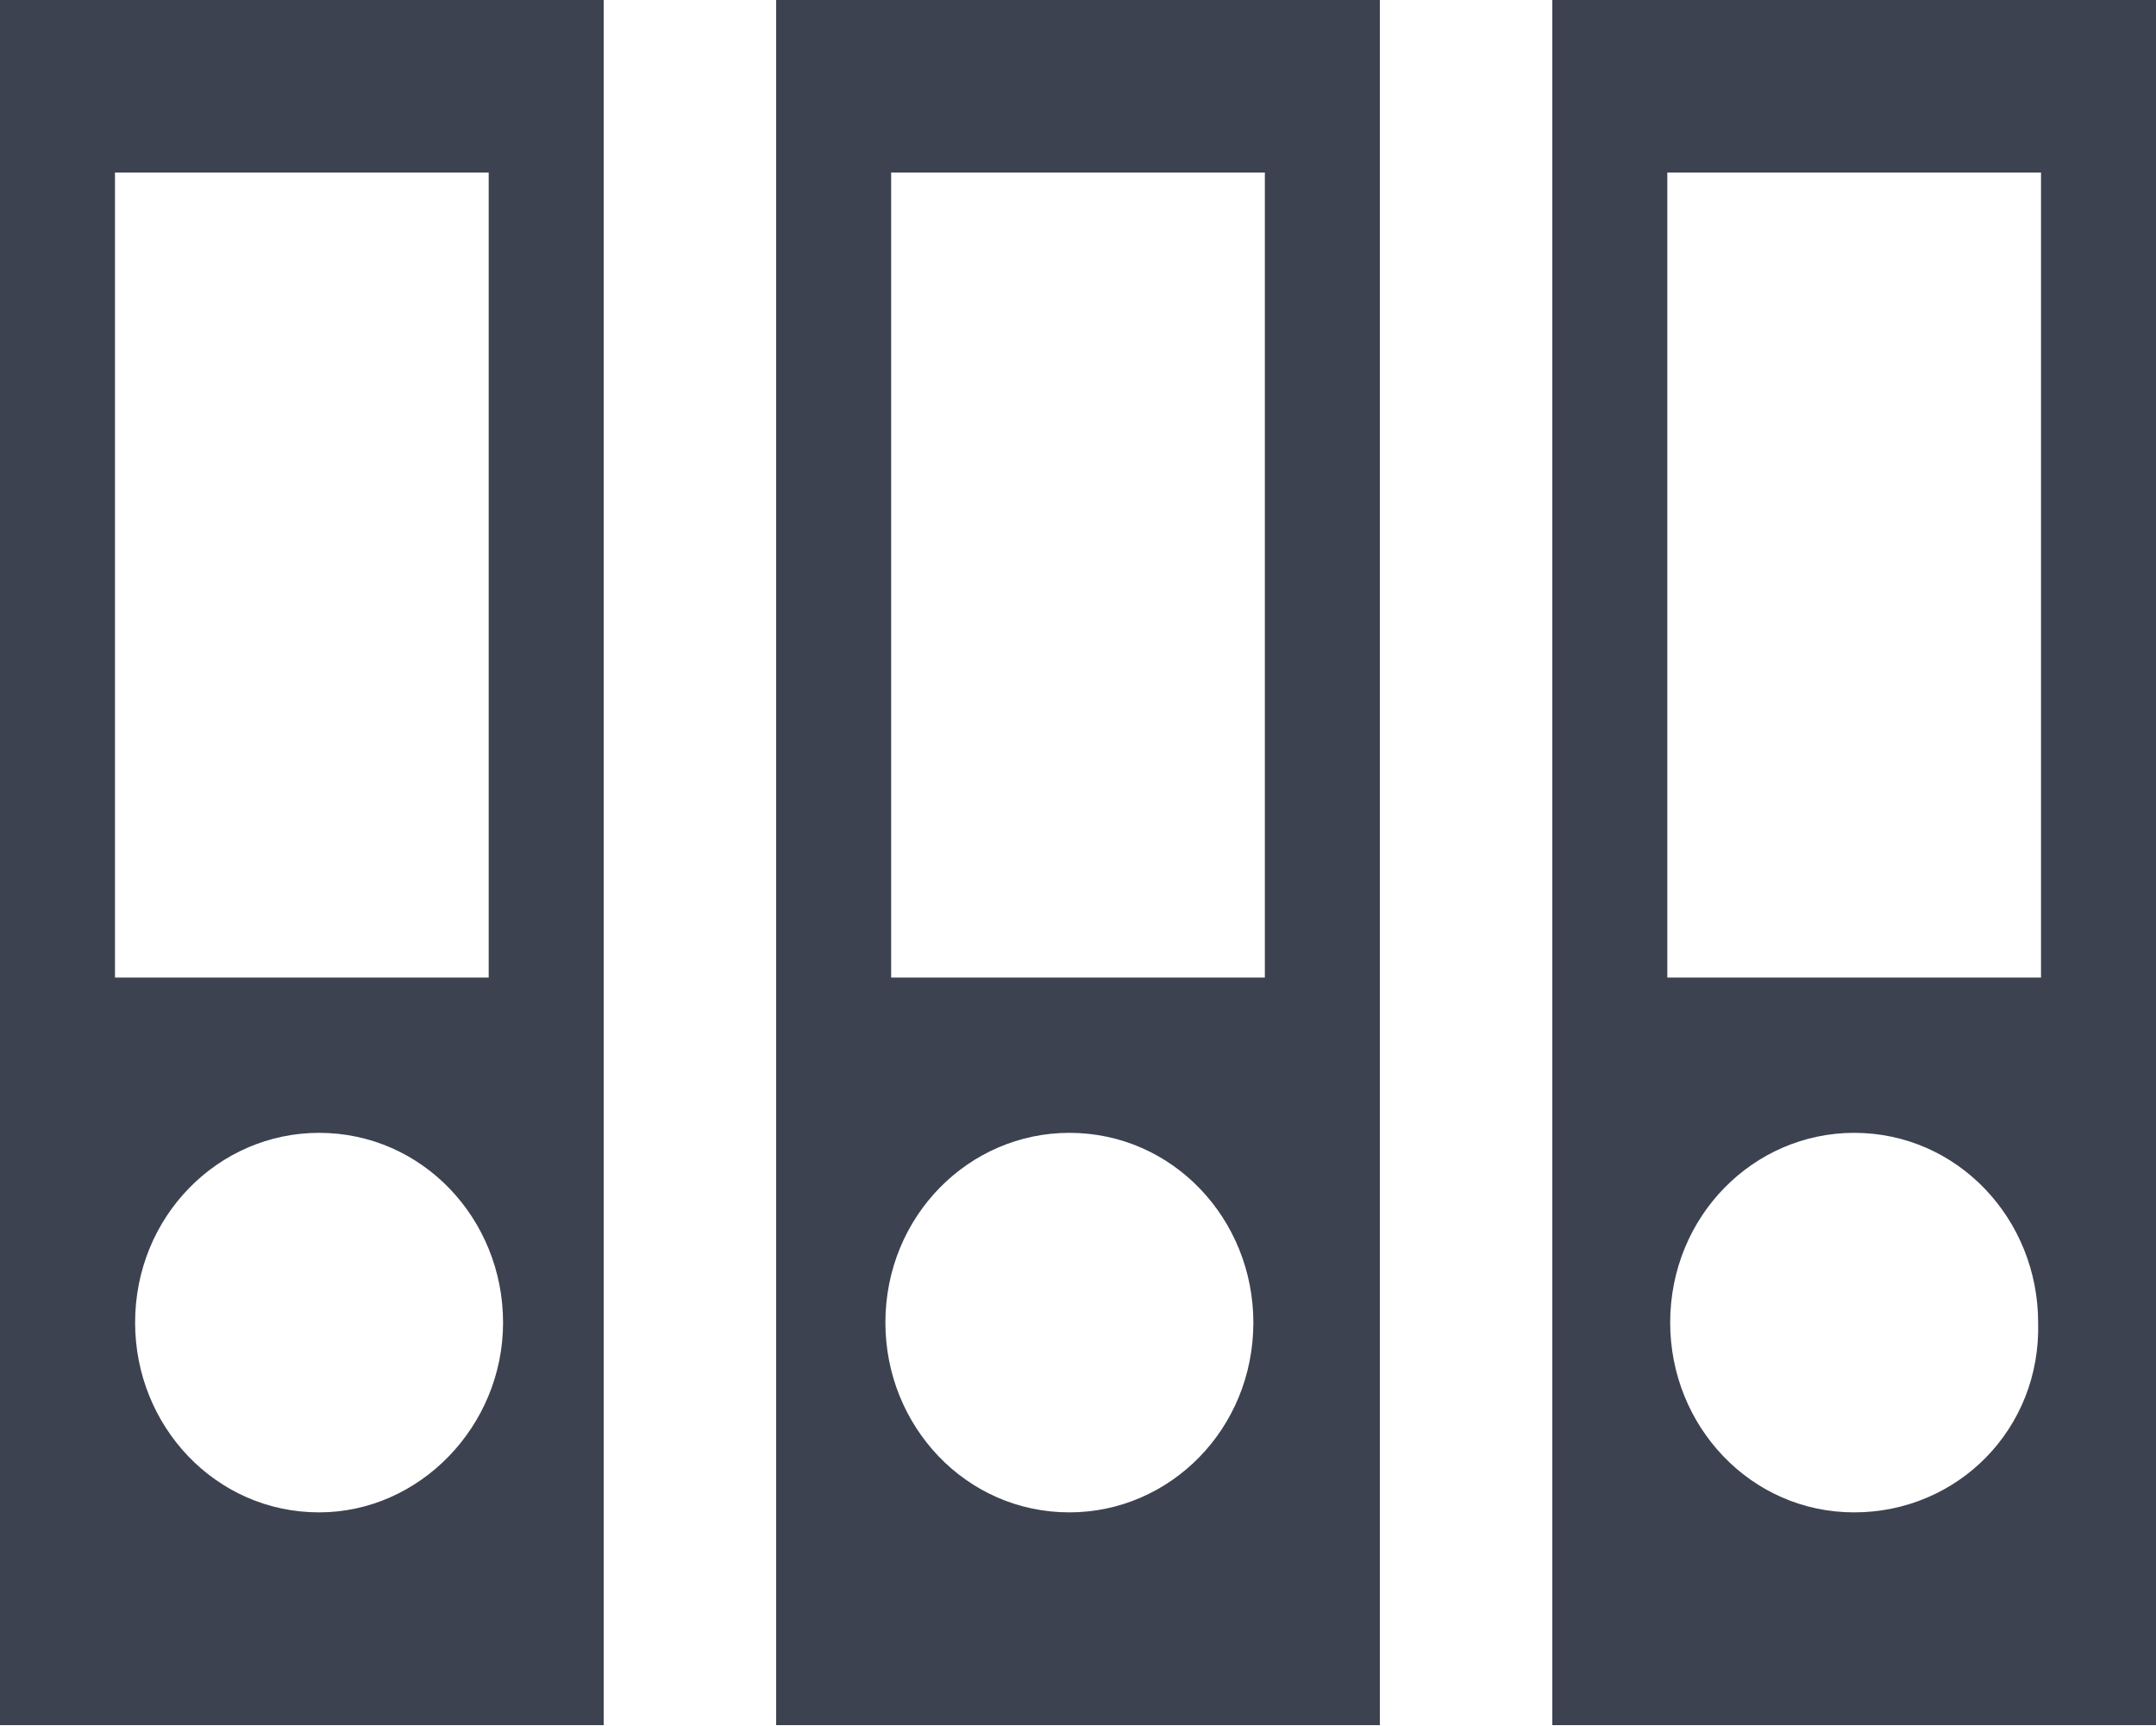
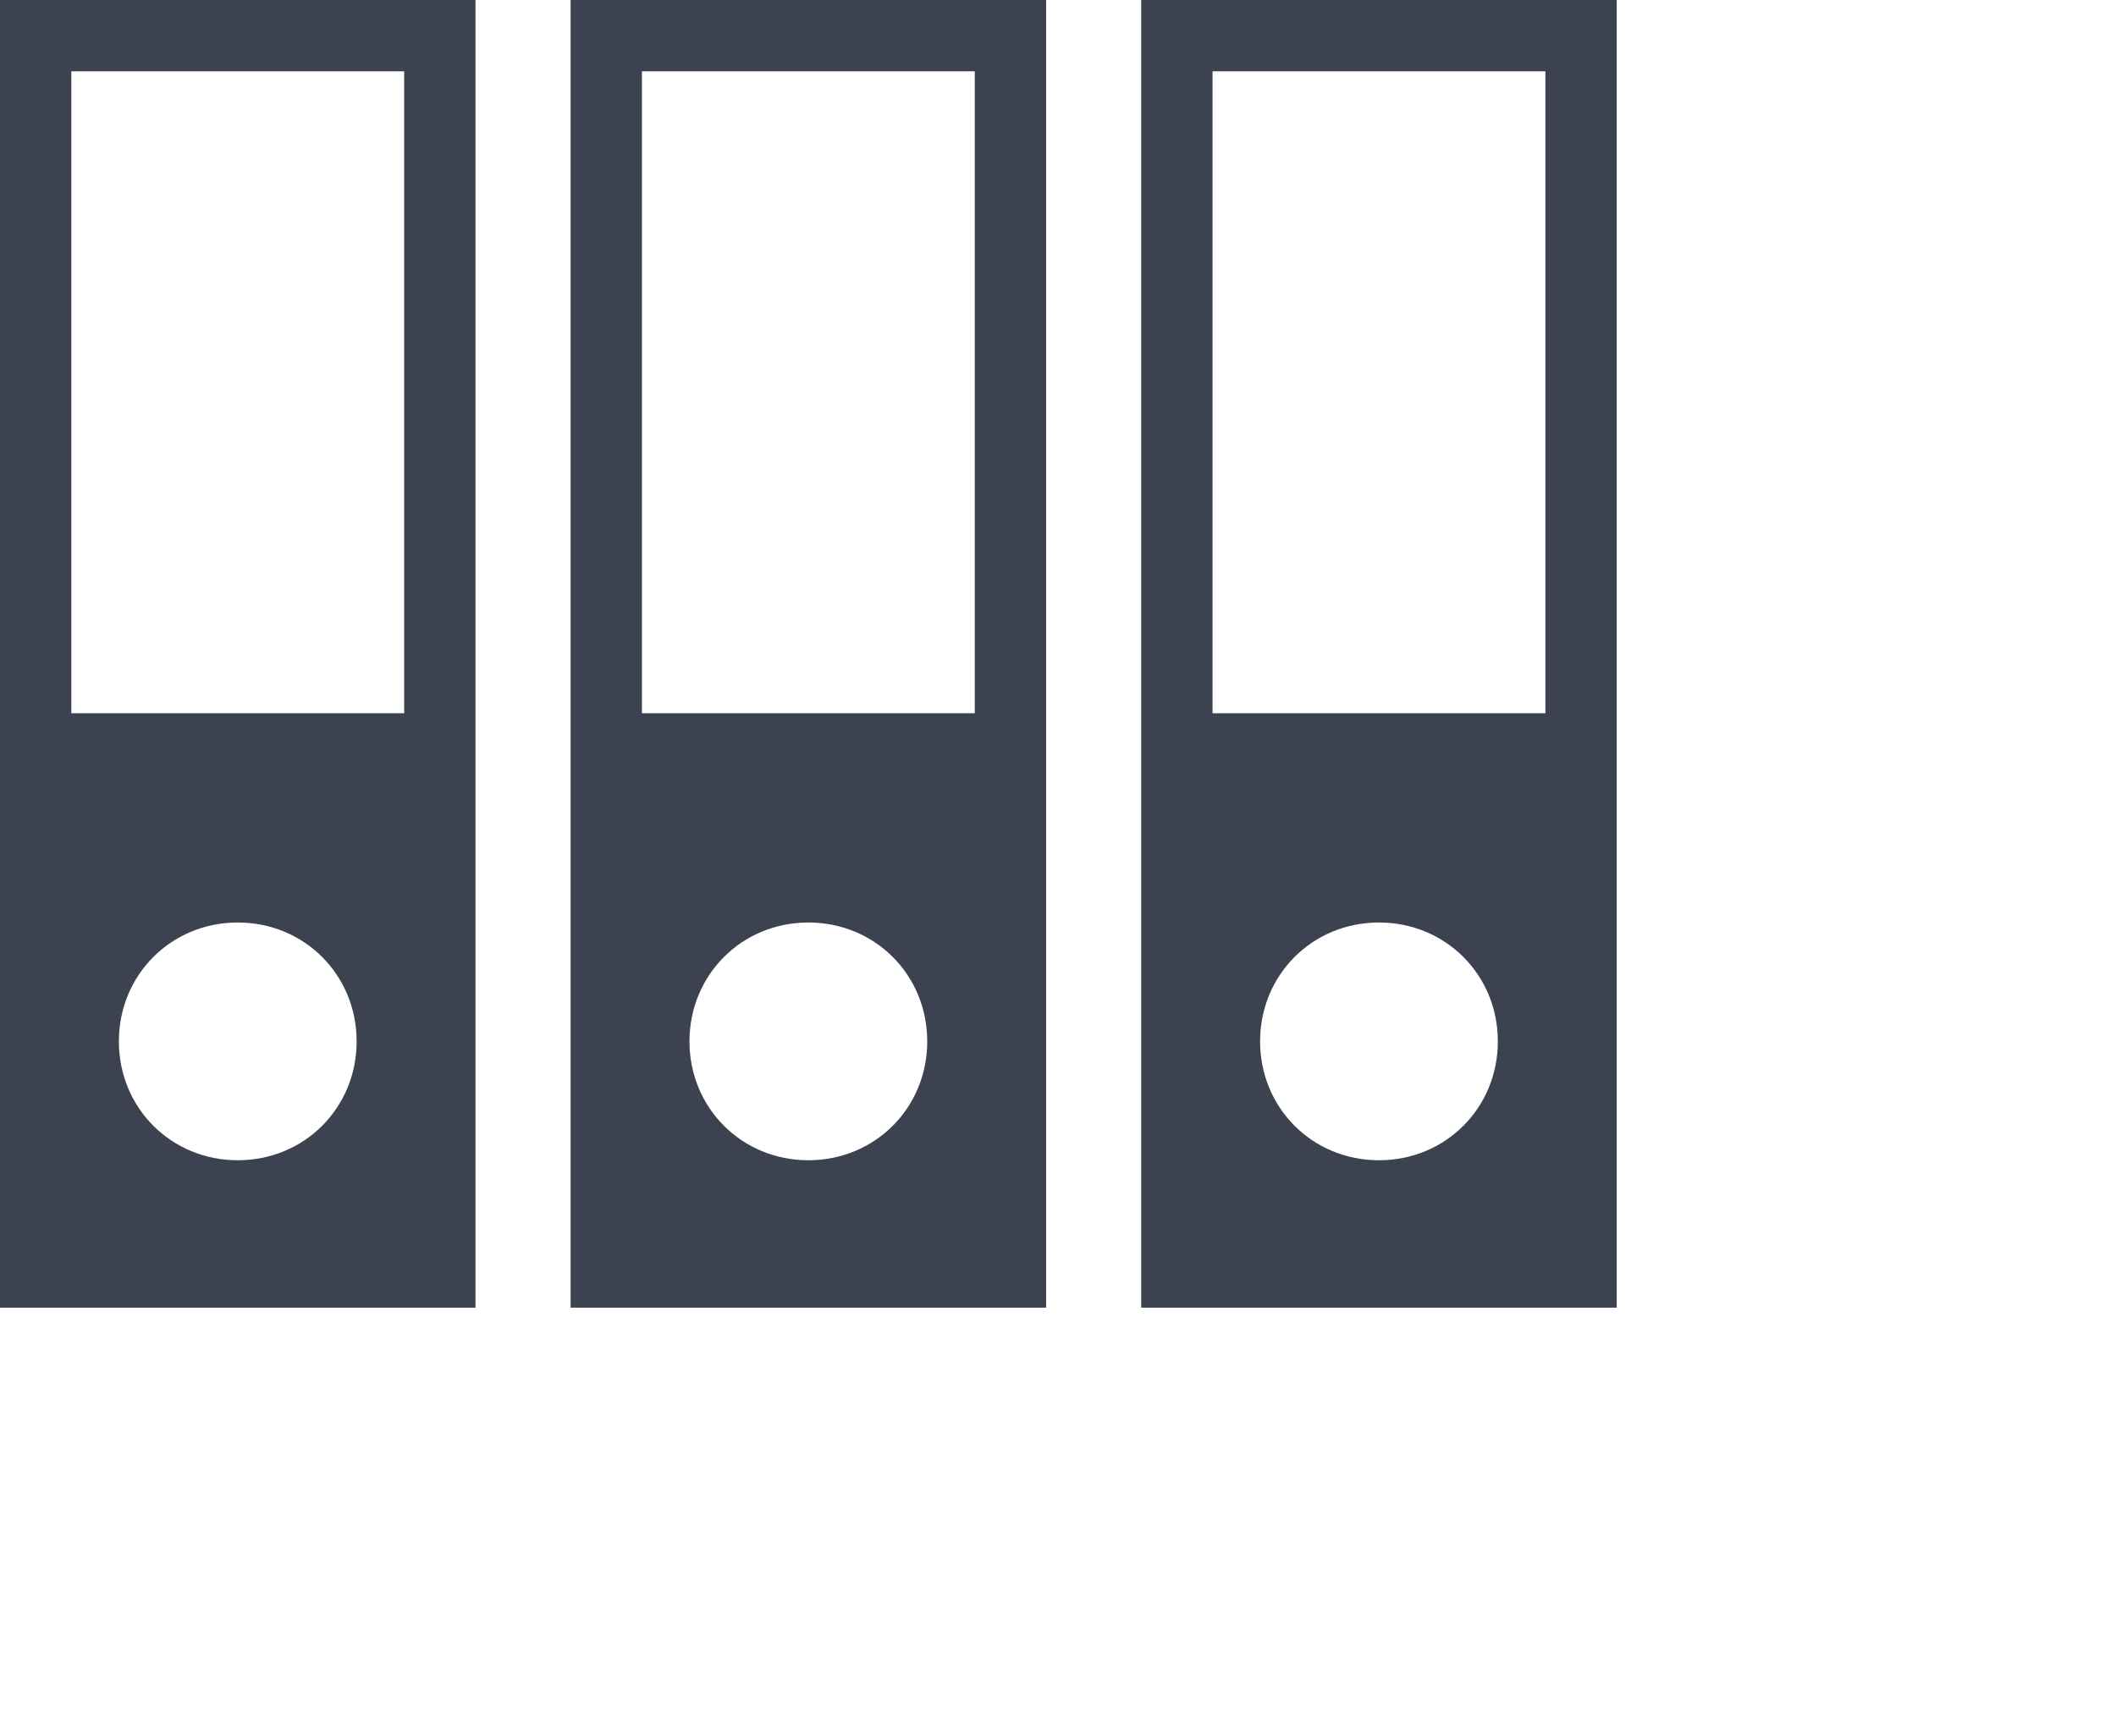
- <svg xmlns="http://www.w3.org/2000/svg" version="1.0" id="Ebene_1" x="0px" y="0px" width="75px" height="60px" viewBox="0 0 75 60" enable-background="new 0 0 75 60" xml:space="preserve">
-   <g>
-     <path fill="#3C4250" d="M0,60h21V0L0,0V60z M11.1,52.6c-3.6,0-6.4-3-6.4-6.6c0-3.7,2.9-6.6,6.4-6.6c3.6,0,6.4,3,6.4,6.6   C17.5,49.6,14.6,52.6,11.1,52.6z M4,6h13v28H4V6z" />
-     <path fill="#3C4250" d="M27,60h21V0H27V60z M31,6h13v28H31V6z M37.2,39.4c3.6,0,6.4,3,6.4,6.6c0,3.7-2.9,6.6-6.4,6.6   c-3.6,0-6.4-3-6.4-6.6C30.8,42.3,33.7,39.4,37.2,39.4z" />
-     <path fill="#3C4250" d="M54,0v60h21V0L54,0z M64.5,52.6c-3.6,0-6.4-3-6.4-6.6c0-3.7,2.9-6.6,6.4-6.6c3.6,0,6.4,3,6.4,6.6   C71,49.7,68.1,52.6,64.5,52.6z M71,34H58V6h13V34z" />
-   </g>
+ <svg xmlns="http://www.w3.org/2000/svg" version="1.1" id="Ebene_1" x="0px" y="0px" width="89px" height="73px" viewBox="0 0 89 73" enable-background="new 0 0 89 73" xml:space="preserve">
+   <path fill="#3C4250" d="M0,55h20V0H0V55z M10,48.8c-2.8,0-5-2.2-5-5s2.2-5,5-5s5,2.2,5,5S12.8,48.8,10,48.8z M3,3h14v27H3V3z M24,55  h20V0H24V55z M34,48.8c-2.8,0-5-2.2-5-5s2.2-5,5-5s5,2.2,5,5S36.8,48.8,34,48.8z M27,3h14v27H27V3z M48,0v55h20V0H48z M58,48.8  c-2.8,0-5-2.2-5-5s2.2-5,5-5s5,2.2,5,5S60.8,48.8,58,48.8z M65,30H51V3h14V30z" />
</svg>
